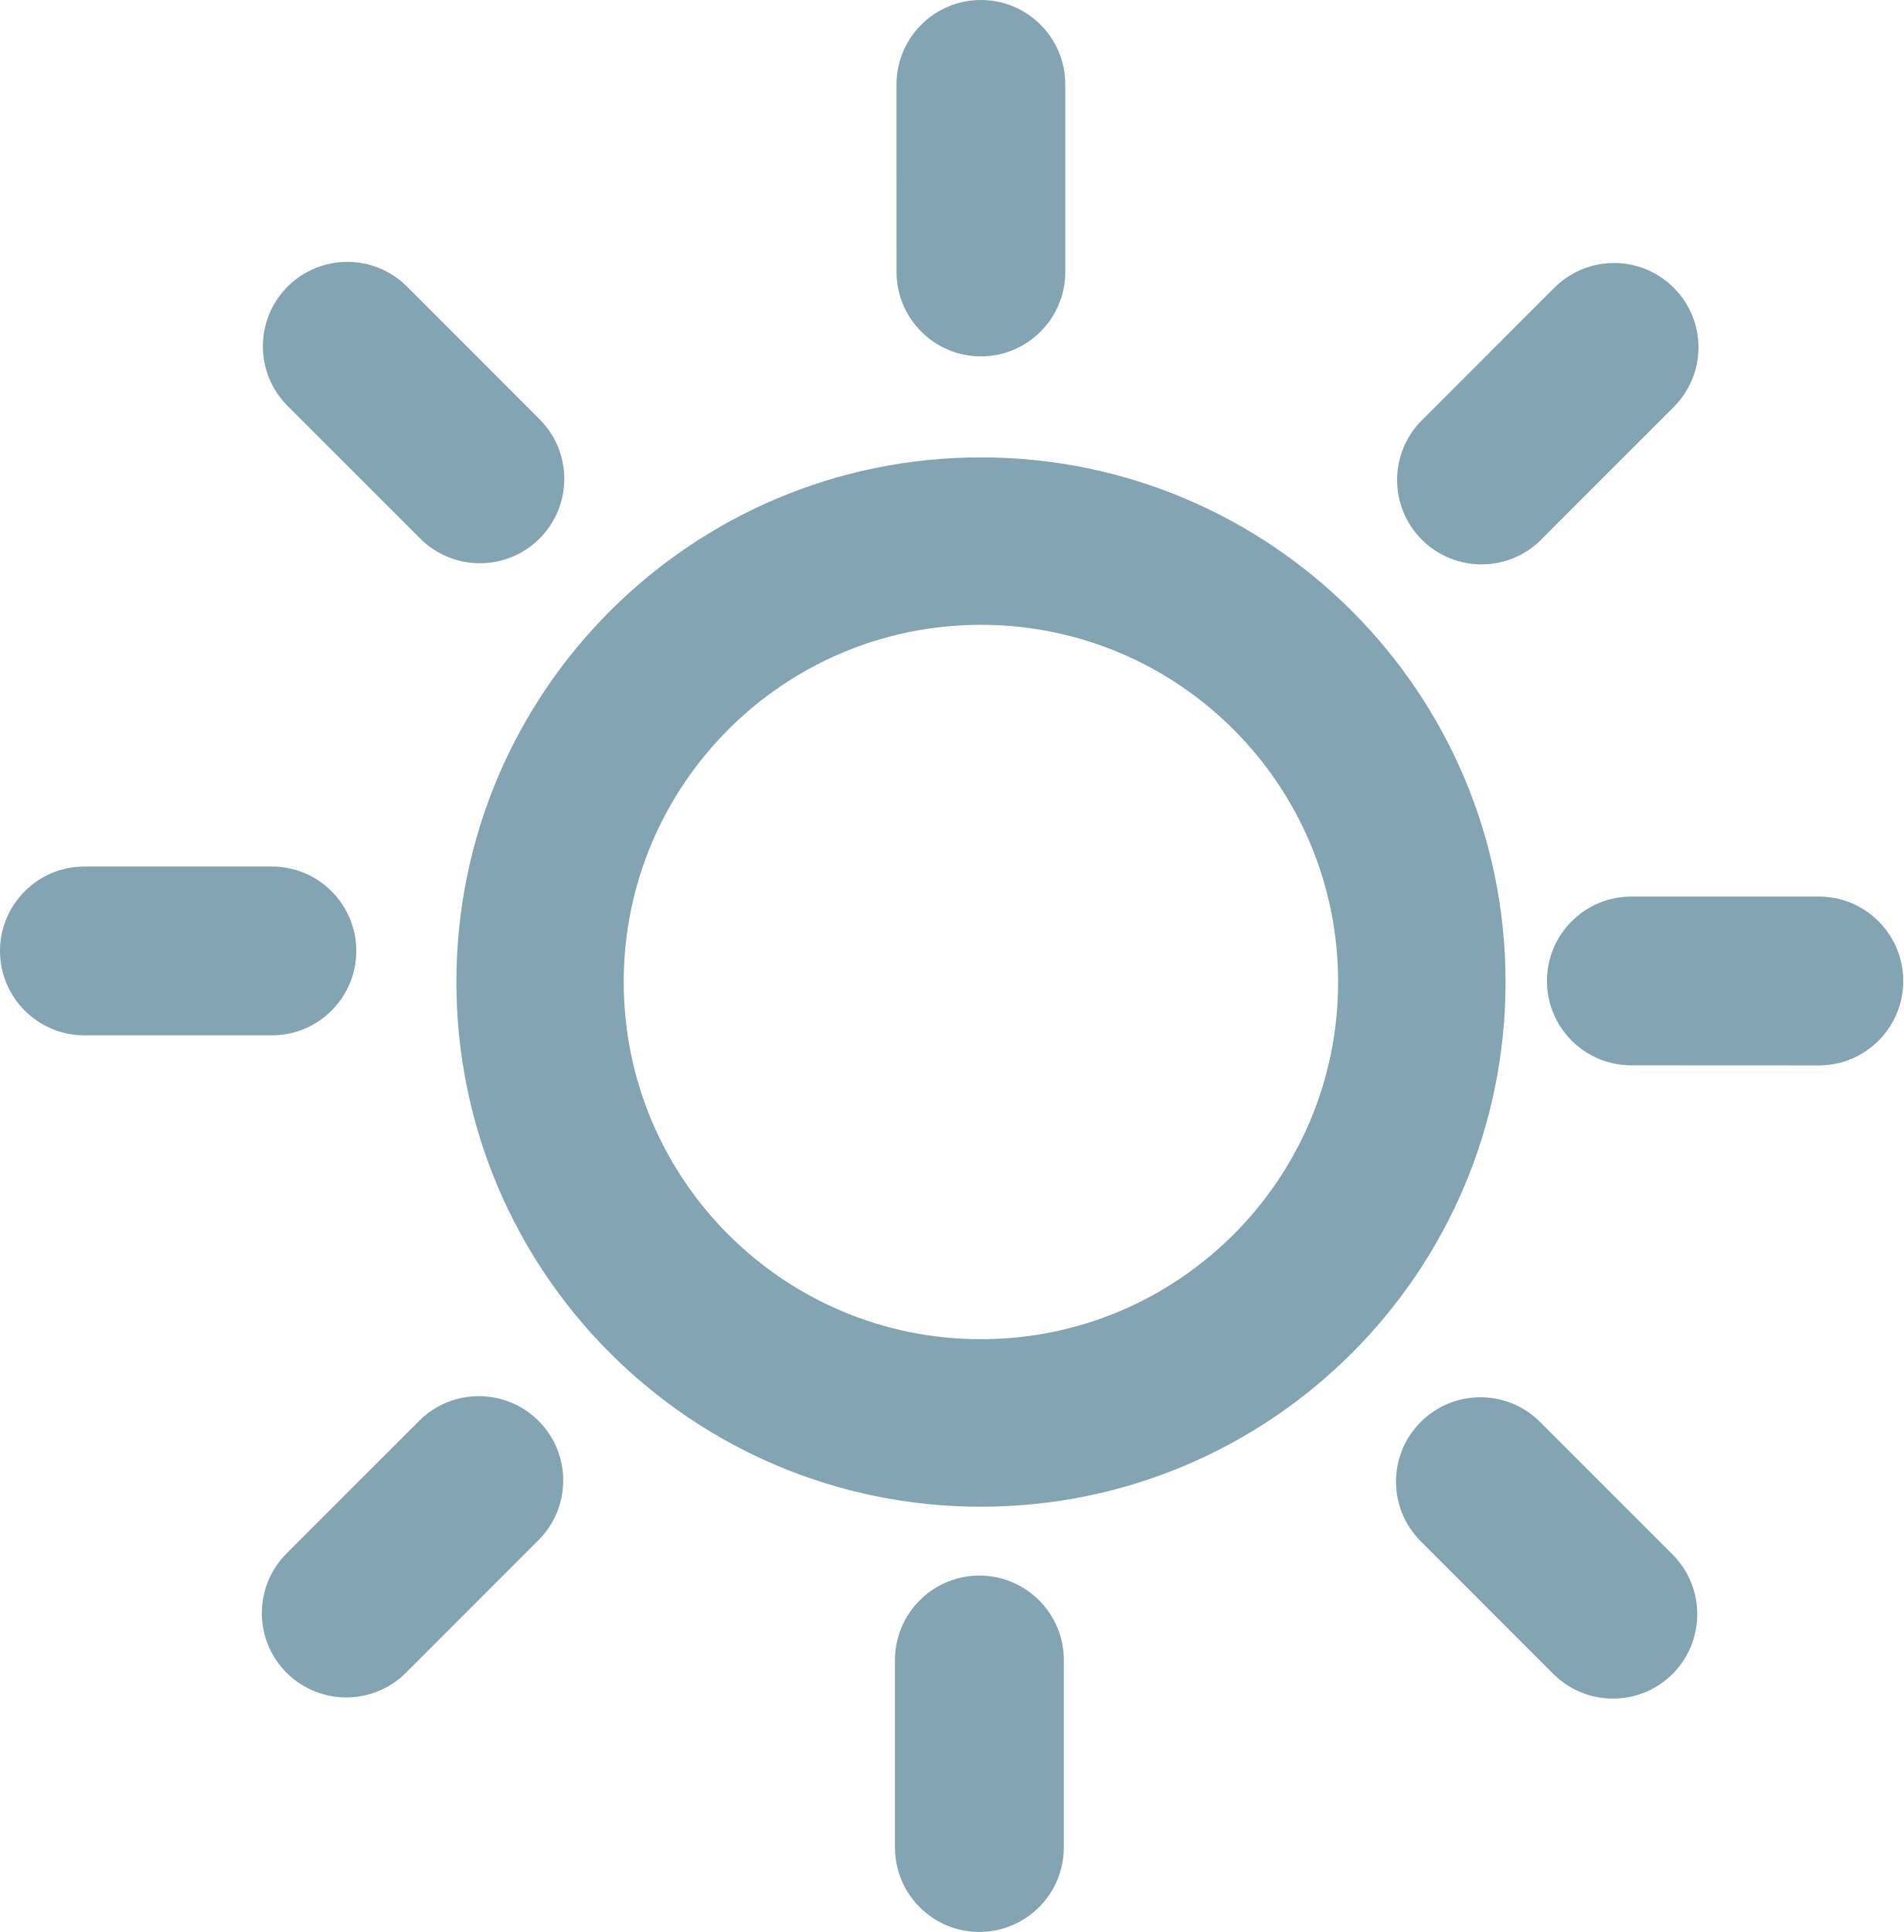
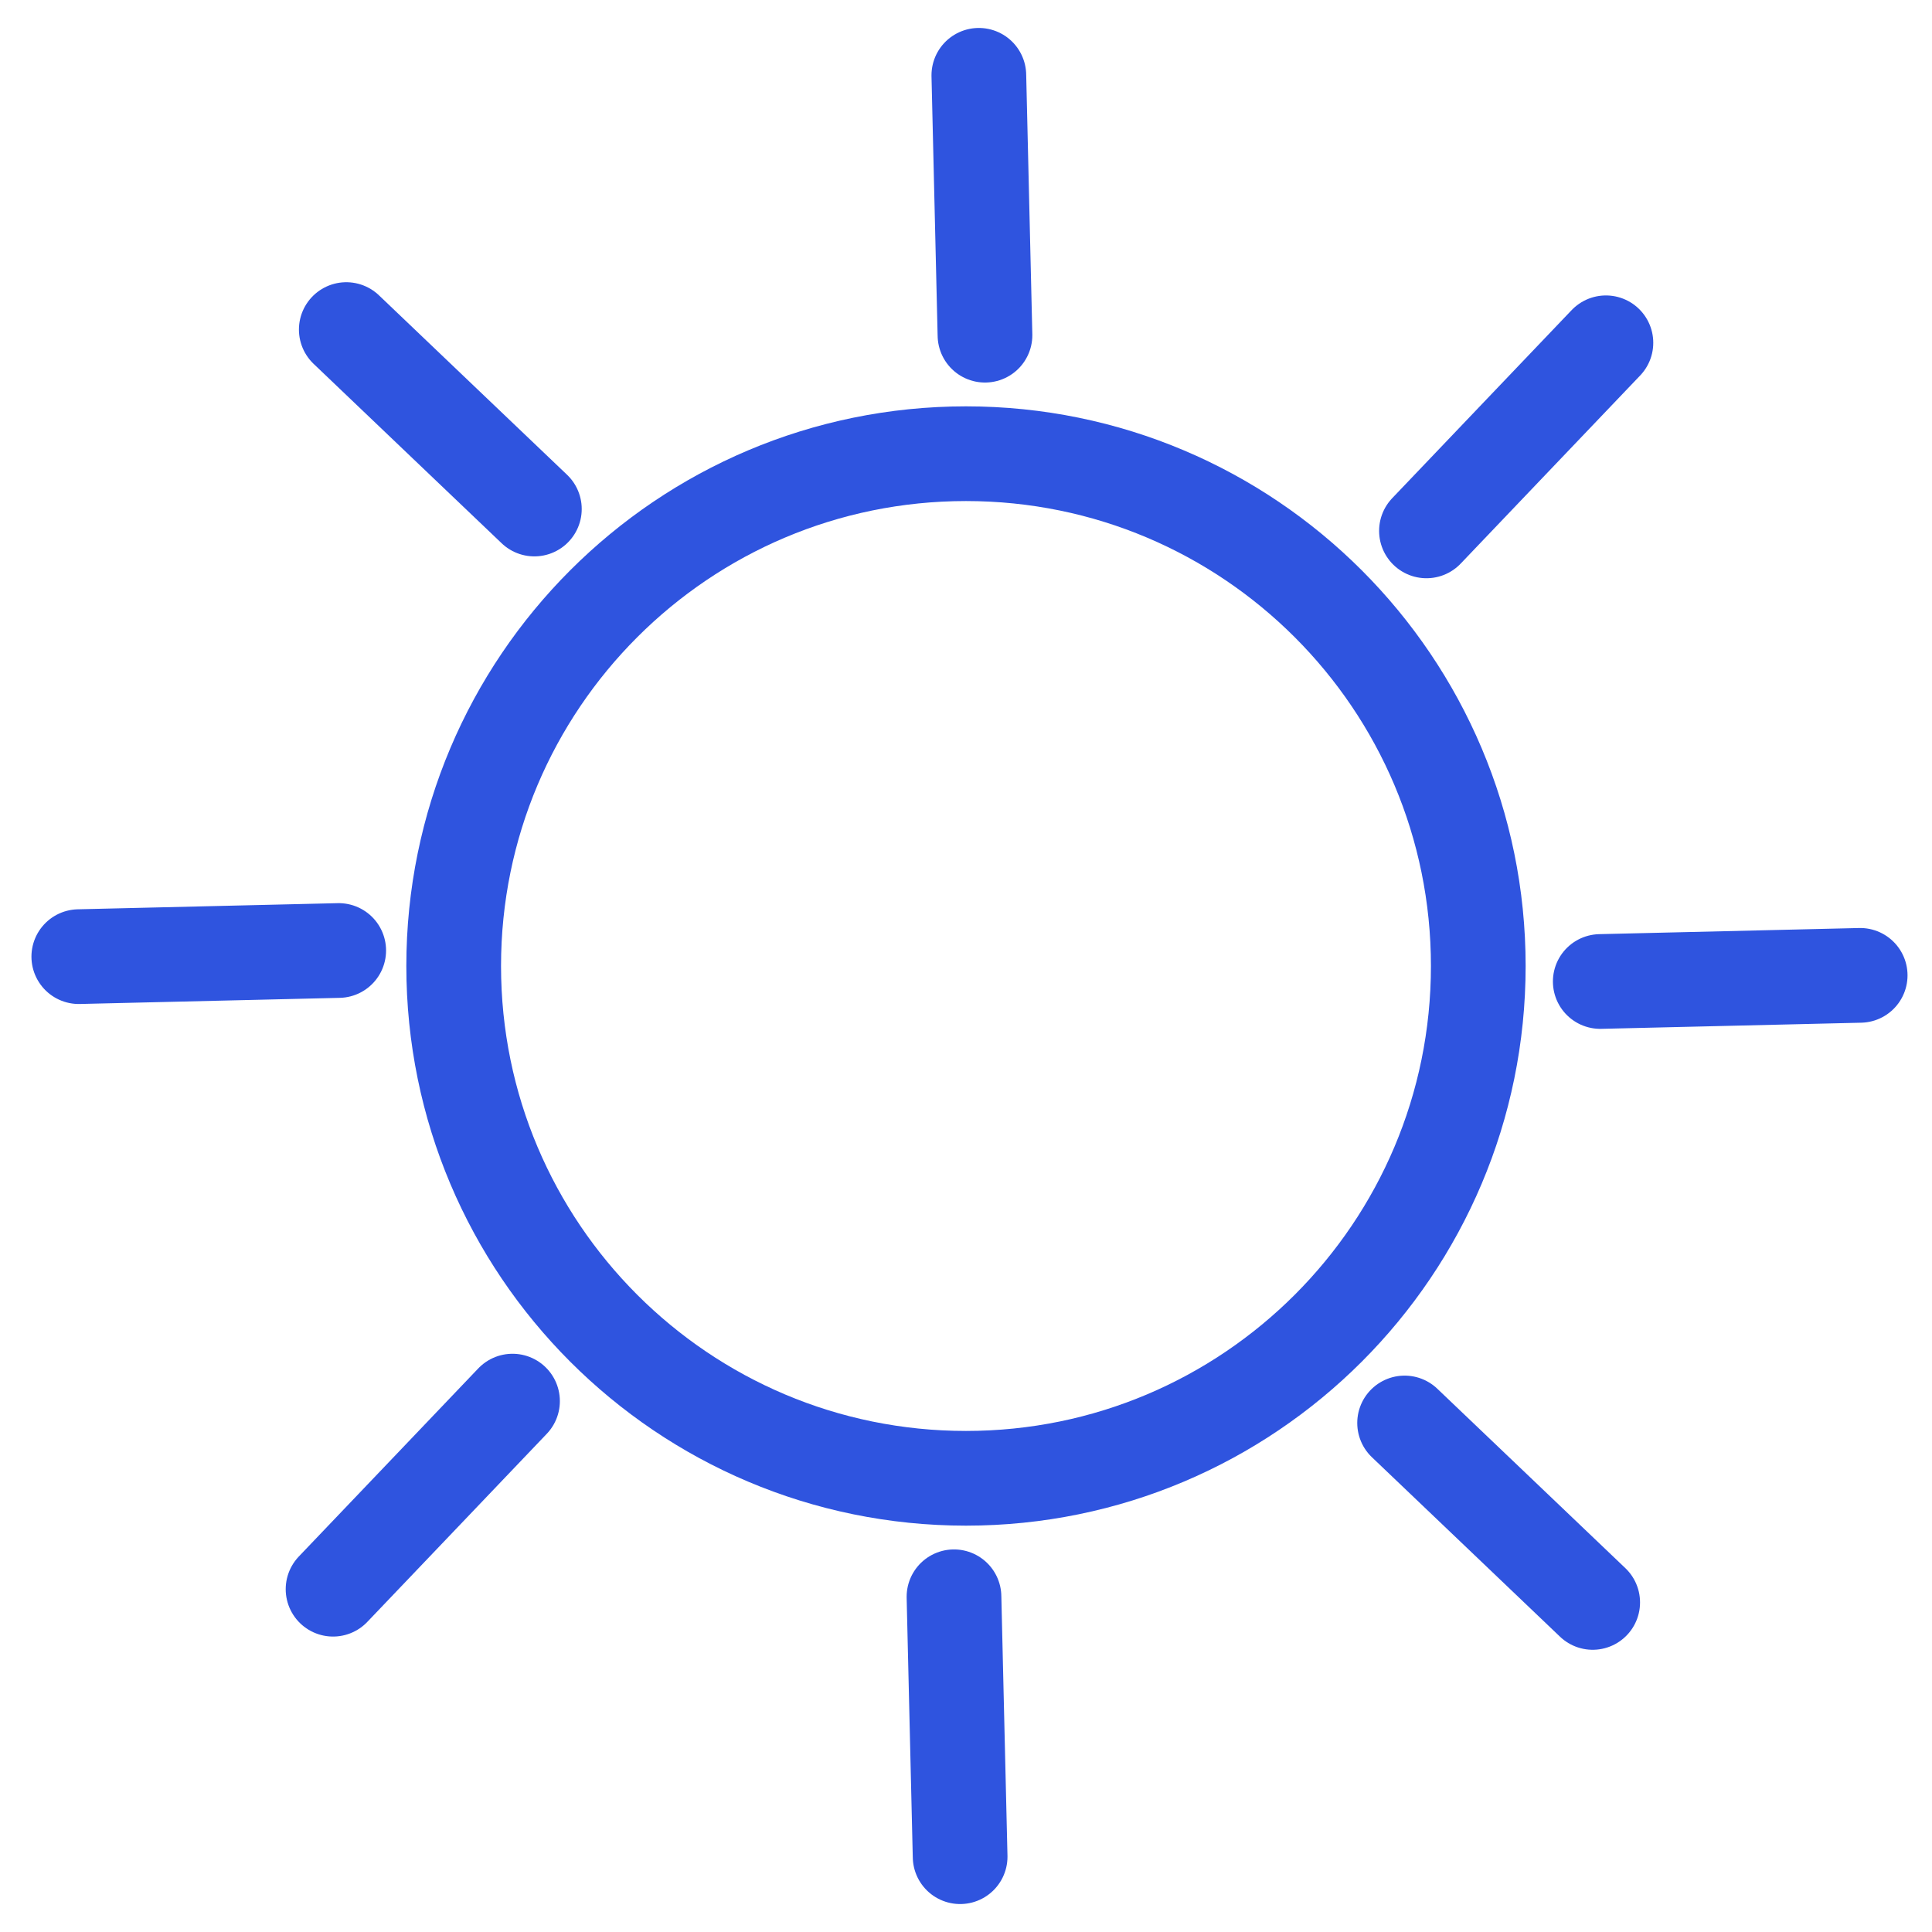
- <svg xmlns="http://www.w3.org/2000/svg" version="1.1" id="Layer_1" x="0px" y="0px" width="40.367px" height="40.973px" viewBox="0 0 40.367 40.973" style="enable-background:new 0 0 40.367 40.973;" xml:space="preserve">
-   <g id="_x30_1">
-     <path style="fill:#83A5B3;" d="M22.594,1.79c0-0.988-0.801-1.79-1.789-1.79c-0.988,0-1.79,0.802-1.791,1.79l0.001,3.977   c0,0.988,0.802,1.791,1.79,1.791c0.988,0,1.789-0.803,1.789-1.791V1.79z" />
-     <path style="fill:#83A5B3;" d="M8.632,6.078c-0.699-0.699-1.833-0.699-2.532,0c-0.699,0.699-0.699,1.833,0,2.532l2.812,2.811   c0.7,0.699,1.833,0.699,2.532,0c0.699-0.698,0.699-1.832,0-2.53L8.632,6.078z" />
-     <path style="fill:#83A5B3;" d="M1.791,18.377C0.802,18.377,0,19.179,0,20.167c0,0.988,0.803,1.79,1.79,1.79h3.977   c0.988,0,1.79-0.802,1.79-1.791c0-0.987-0.802-1.789-1.79-1.789H1.791z" />
-     <path style="fill:#83A5B3;" d="M6.078,32.944c-0.699,0.699-0.699,1.832,0,2.531c0.7,0.698,1.832,0.698,2.532,0l2.811-2.812   c0.7-0.699,0.7-1.833,0-2.531c-0.698-0.697-1.833-0.697-2.531,0.001L6.078,32.944z" />
-     <path style="fill:#83A5B3;" d="M18.982,39.181c0,0.988,0.801,1.791,1.79,1.791c0.988-0.002,1.791-0.803,1.791-1.791v-3.977   c0-0.988-0.803-1.79-1.791-1.79c-0.987,0-1.79,0.803-1.79,1.789V39.181z" />
-     <path style="fill:#83A5B3;" d="M32.945,35.499c0.697,0.699,1.832,0.699,2.531,0c0.696-0.699,0.696-1.832,0-2.531l-2.812-2.812   c-0.699-0.698-1.832-0.698-2.531,0c-0.699,0.699-0.699,1.832,0,2.53L32.945,35.499z" />
-     <path style="fill:#83A5B3;" d="M38.576,22.595c0.99,0,1.791-0.803,1.791-1.79c0-0.989-0.801-1.791-1.789-1.791h-3.977   c-0.988,0-1.791,0.801-1.791,1.791c0,0.987,0.803,1.79,1.791,1.788L38.576,22.595z" />
-     <path style="fill:#83A5B3;" d="M35.498,8.632c0.701-0.698,0.701-1.833,0-2.53c-0.699-0.699-1.83-0.699-2.531,0l-2.811,2.812   c-0.699,0.699-0.699,1.831,0,2.531c0.699,0.699,1.832,0.699,2.531,0L35.498,8.632z" />
-     <path style="fill:#83A5B3;" d="M20.805,9.7c-6.145,0-11.125,4.981-11.125,11.127s4.981,11.127,11.125,11.127   c6.146,0,11.127-4.981,11.127-11.127C31.932,14.682,26.951,9.7,20.805,9.7z M20.805,28.401c-4.184,0-7.576-3.392-7.576-7.574   s3.392-7.576,7.576-7.576c4.185,0,7.576,3.394,7.576,7.576S24.988,28.401,20.805,28.401z" />
-   </g>
+ <svg xmlns="http://www.w3.org/2000/svg" width="51" height="51" id="svg2" version="1.1">
+   <defs id="defs4" />
+   <g id="layer1" transform="translate(0,-1001.362)" />
+   <path style="fill:none;stroke:#2f54df;stroke-width:2.5;stroke-linecap:round;stroke-linejoin:round;stroke-miterlimit:4;stroke-opacity:1;stroke-dasharray:none;stroke-dashoffset:0" id="path3988" d="m 40.487,21.547 a 13.523,13.523 0 1 1 -27.047,0 13.523,13.523 0 1 1 27.047,0 z" transform="translate(-1.463963,3.952942)" />
+   <path style="fill:none;stroke:#2f54df;stroke-width:2.5;stroke-linecap:round;stroke-linejoin:miter;stroke-miterlimit:4;stroke-opacity:1;stroke-dasharray:none" d="m 25.839,1.988 0.162,6.86 0,0" id="path3994" />
+   <path id="path3996" d="m 49.104,25.747 -3.592,0.085 -3.269,0.077 0,0" style="fill:none;stroke:#2f54df;stroke-width:2.5;stroke-linecap:round;stroke-linejoin:miter;stroke-miterlimit:4;stroke-opacity:1;stroke-dasharray:none" />
+   <path style="fill:none;stroke:#2f54df;stroke-width:2.5;stroke-linecap:round;stroke-linejoin:miter;stroke-miterlimit:4;stroke-opacity:1;stroke-dasharray:none" d="m 25.345,49.012 -0.085,-3.592 -0.077,-3.269 0,0" id="path3998" />
+   <path id="path4000" d="m 8.792,41.951 2.48,-2.599 2.257,-2.366 0,0" style="fill:none;stroke:#2f54df;stroke-width:2.5;stroke-linecap:round;stroke-linejoin:miter;stroke-miterlimit:4;stroke-opacity:1;stroke-dasharray:none" />
+   <path id="path4004" d="m 9.141,8.7 2.599,2.48 2.366,2.257 0,0" style="fill:none;stroke:#2f54df;stroke-width:2.5;stroke-linecap:round;stroke-linejoin:miter;stroke-miterlimit:4;stroke-opacity:1;stroke-dasharray:none" />
+   <path style="fill:none;stroke:#2f54df;stroke-width:2.5;stroke-linecap:round;stroke-linejoin:miter;stroke-miterlimit:4;stroke-opacity:1;stroke-dasharray:none" d="m 42.392,9.049 -2.48,2.599 -2.257,2.366 0,0" id="path4006" />
+   <path id="path4008" d="m 42.043,42.3 -2.599,-2.48 -2.366,-2.257 0,0" style="fill:none;stroke:#2f54df;stroke-width:2.5;stroke-linecap:round;stroke-linejoin:miter;stroke-miterlimit:4;stroke-opacity:1;stroke-dasharray:none" />
+   <path style="fill:none;stroke:#2f54df;stroke-width:2.5;stroke-linecap:round;stroke-linejoin:miter;stroke-miterlimit:4;stroke-opacity:1;stroke-dasharray:none" d="m 2.08,25.253 3.592,-0.085 3.269,-0.077 0,0" id="path4010" />
</svg>
